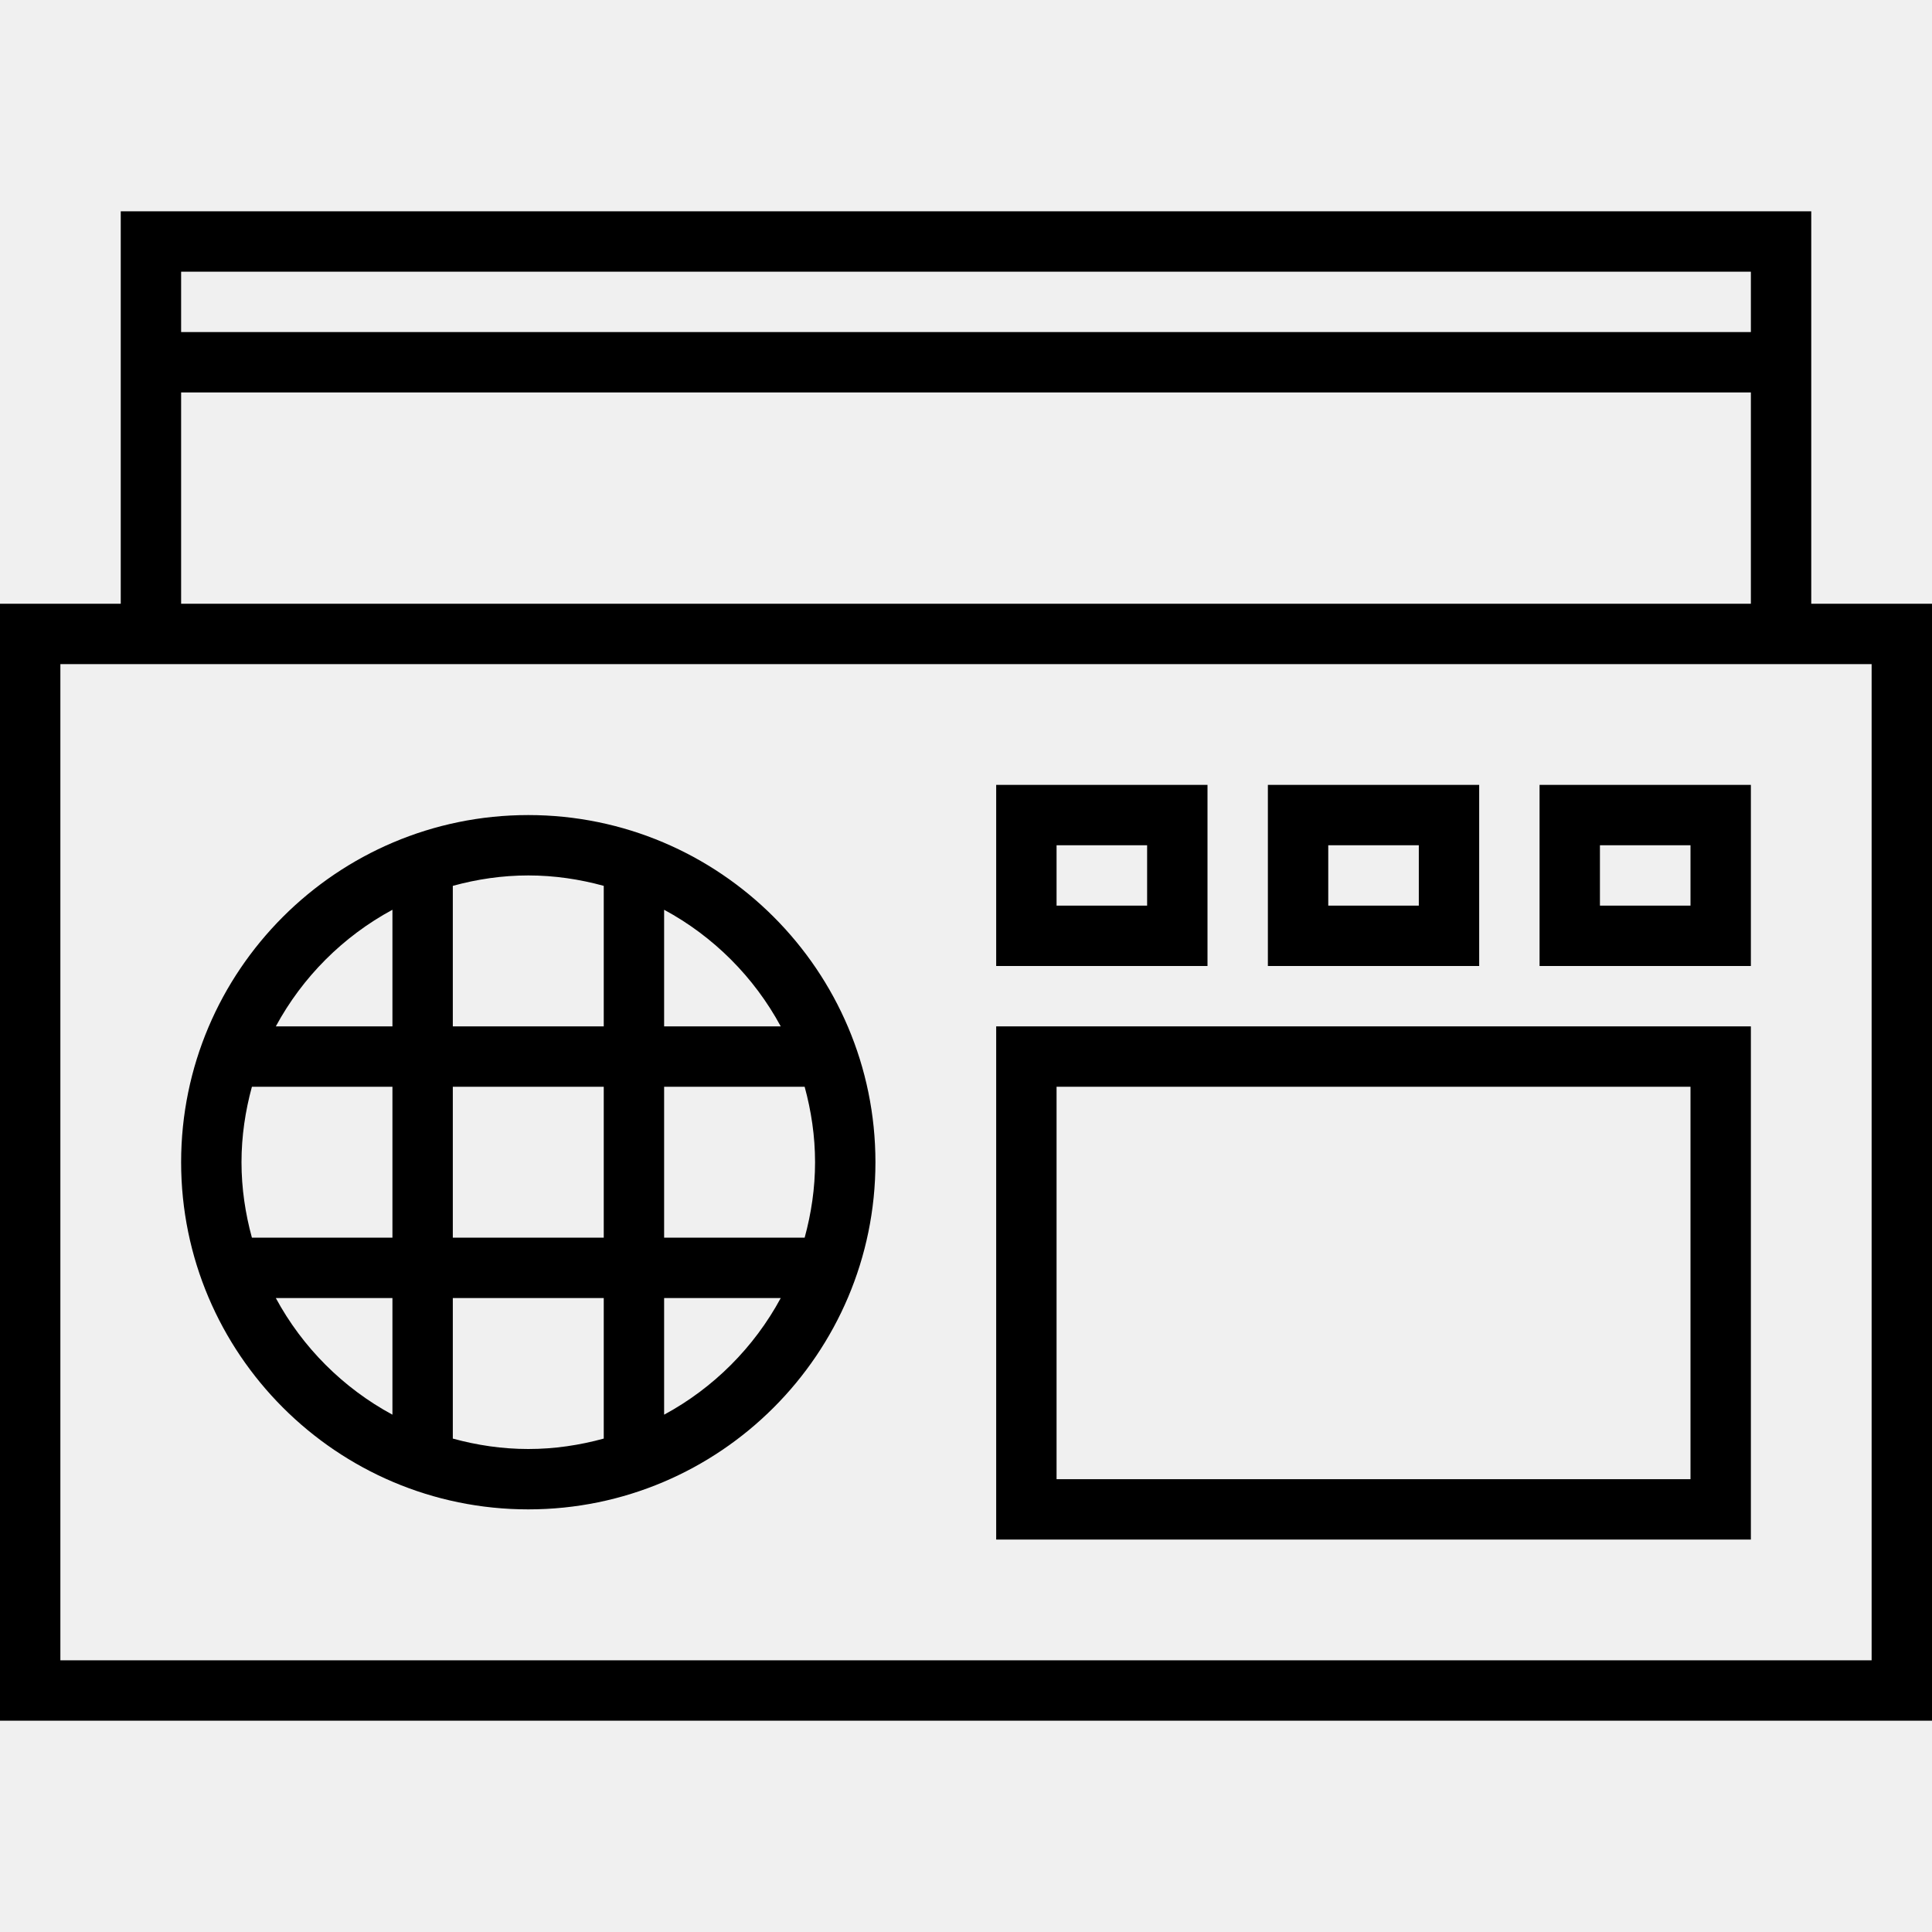
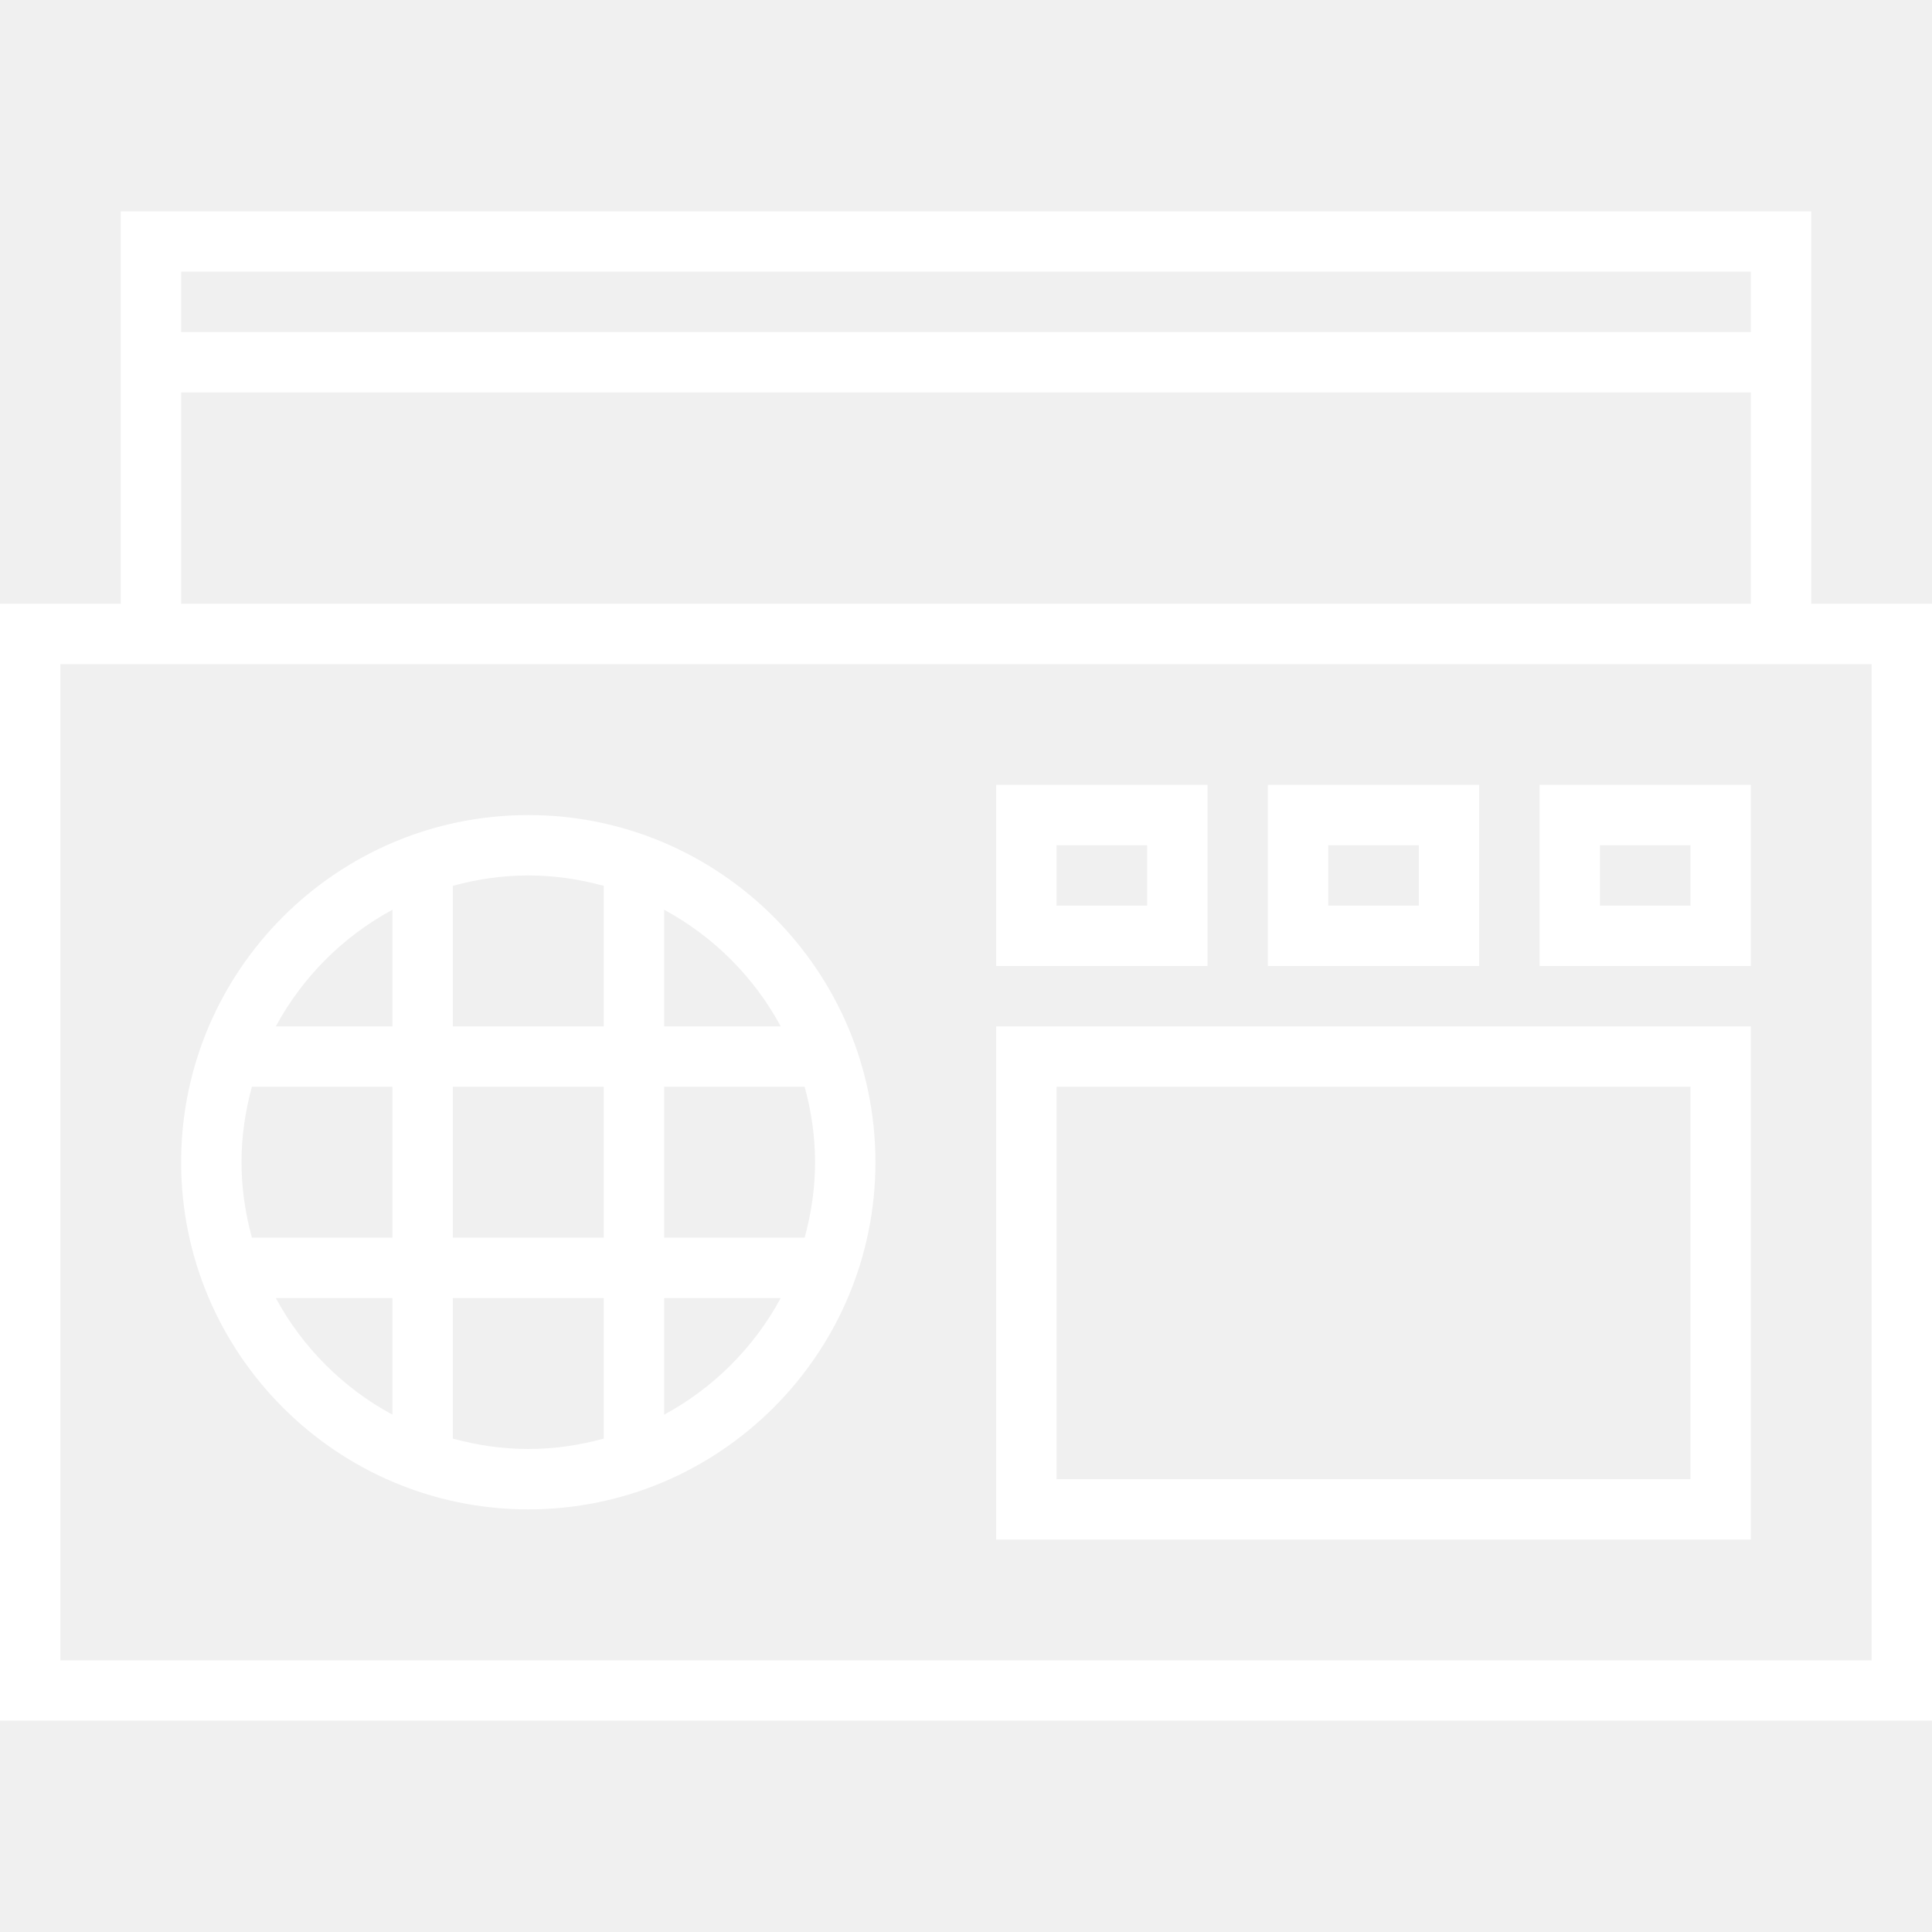
- <svg xmlns="http://www.w3.org/2000/svg" version="1.1" id="Layer_1" x="0px" y="0px" width="64px" height="64px" viewBox="0 0 64 64" enable-background="new 0 0 64 64" xml:space="preserve">
+ <svg xmlns="http://www.w3.org/2000/svg" version="1.1" id="Layer_1" x="0px" y="0px" width="64px" height="64px" viewBox="0 0 64 64" enable-background="new 0 0 64 64" xml:space="preserve" fill="#FFFFFF">
  <g>
-     <path d="M17.5,50C23.841,50,29,44.841,29,38.5S23.841,27,17.5,27S6,32.159,6,38.5S11.159,50,17.5,50z M9.137,43H13v3.863   C11.366,45.981,10.02,44.634,9.137,43z M15,47.655V43h5v4.655C19.202,47.874,18.366,48,17.5,48S15.798,47.874,15,47.655z M15,41v-5   h5v5H15z M22,46.863V43h3.863C24.98,44.634,23.634,45.981,22,46.863z M26.655,41H22v-5h4.655C26.873,36.798,27,37.634,27,38.5   S26.873,40.202,26.655,41z M25.863,34H22v-3.863C23.634,31.019,24.98,32.366,25.863,34z M20,29.345V34h-5v-4.655   C15.798,29.126,16.634,29,17.5,29S19.202,29.126,20,29.345z M13,30.137V34H9.137C10.02,32.366,11.366,31.019,13,30.137z M8.345,36   H13v5H8.345C8.127,40.202,8,39.366,8,38.5S8.127,36.798,8.345,36z" />
+     <path d="M17.5,50C23.841,50,29,44.841,29,38.5S23.841,27,17.5,27S6,32.159,6,38.5S11.159,50,17.5,50z M9.137,43H13v3.863 C11.366,45.981,10.02,44.634,9.137,43z M15,47.655V43h5v4.655C19.202,47.874,18.366,48,17.5,48S15.798,47.874,15,47.655z M15,41v-5 h5v5H15z M22,46.863V43h3.863C24.98,44.634,23.634,45.981,22,46.863z M26.655,41H22v-5h4.655C26.873,36.798,27,37.634,27,38.5 S26.873,40.202,26.655,41z M25.863,34H22v-3.863C23.634,31.019,24.98,32.366,25.863,34z M20,29.345V34h-5v-4.655 C15.798,29.126,16.634,29,17.5,29S19.202,29.126,20,29.345z M13,30.137V34H9.137C10.02,32.366,11.366,31.019,13,30.137z M8.345,36 H13v5H8.345C8.127,40.202,8,39.366,8,38.5S8.127,36.798,8.345,36z" />
    <path d="M58,34H33v17h25V34z M56,49H35V36h21V49z" />
    <path d="M58,26h-7v6h7V26z M56,30h-3v-2h3V30z" />
    <path d="M49,26h-7v6h7V26z M47,30h-3v-2h3V30z" />
    <path d="M40,26h-7v6h7V26z M38,30h-3v-2h3V30z" />
    <path d="M60,7H4v13H0v37h64V20h-4V7z M58,9v2H6V9H58z M6,13h52v7H6V13z M62,55H2V22h60V55z" />
  </g>
</svg>
